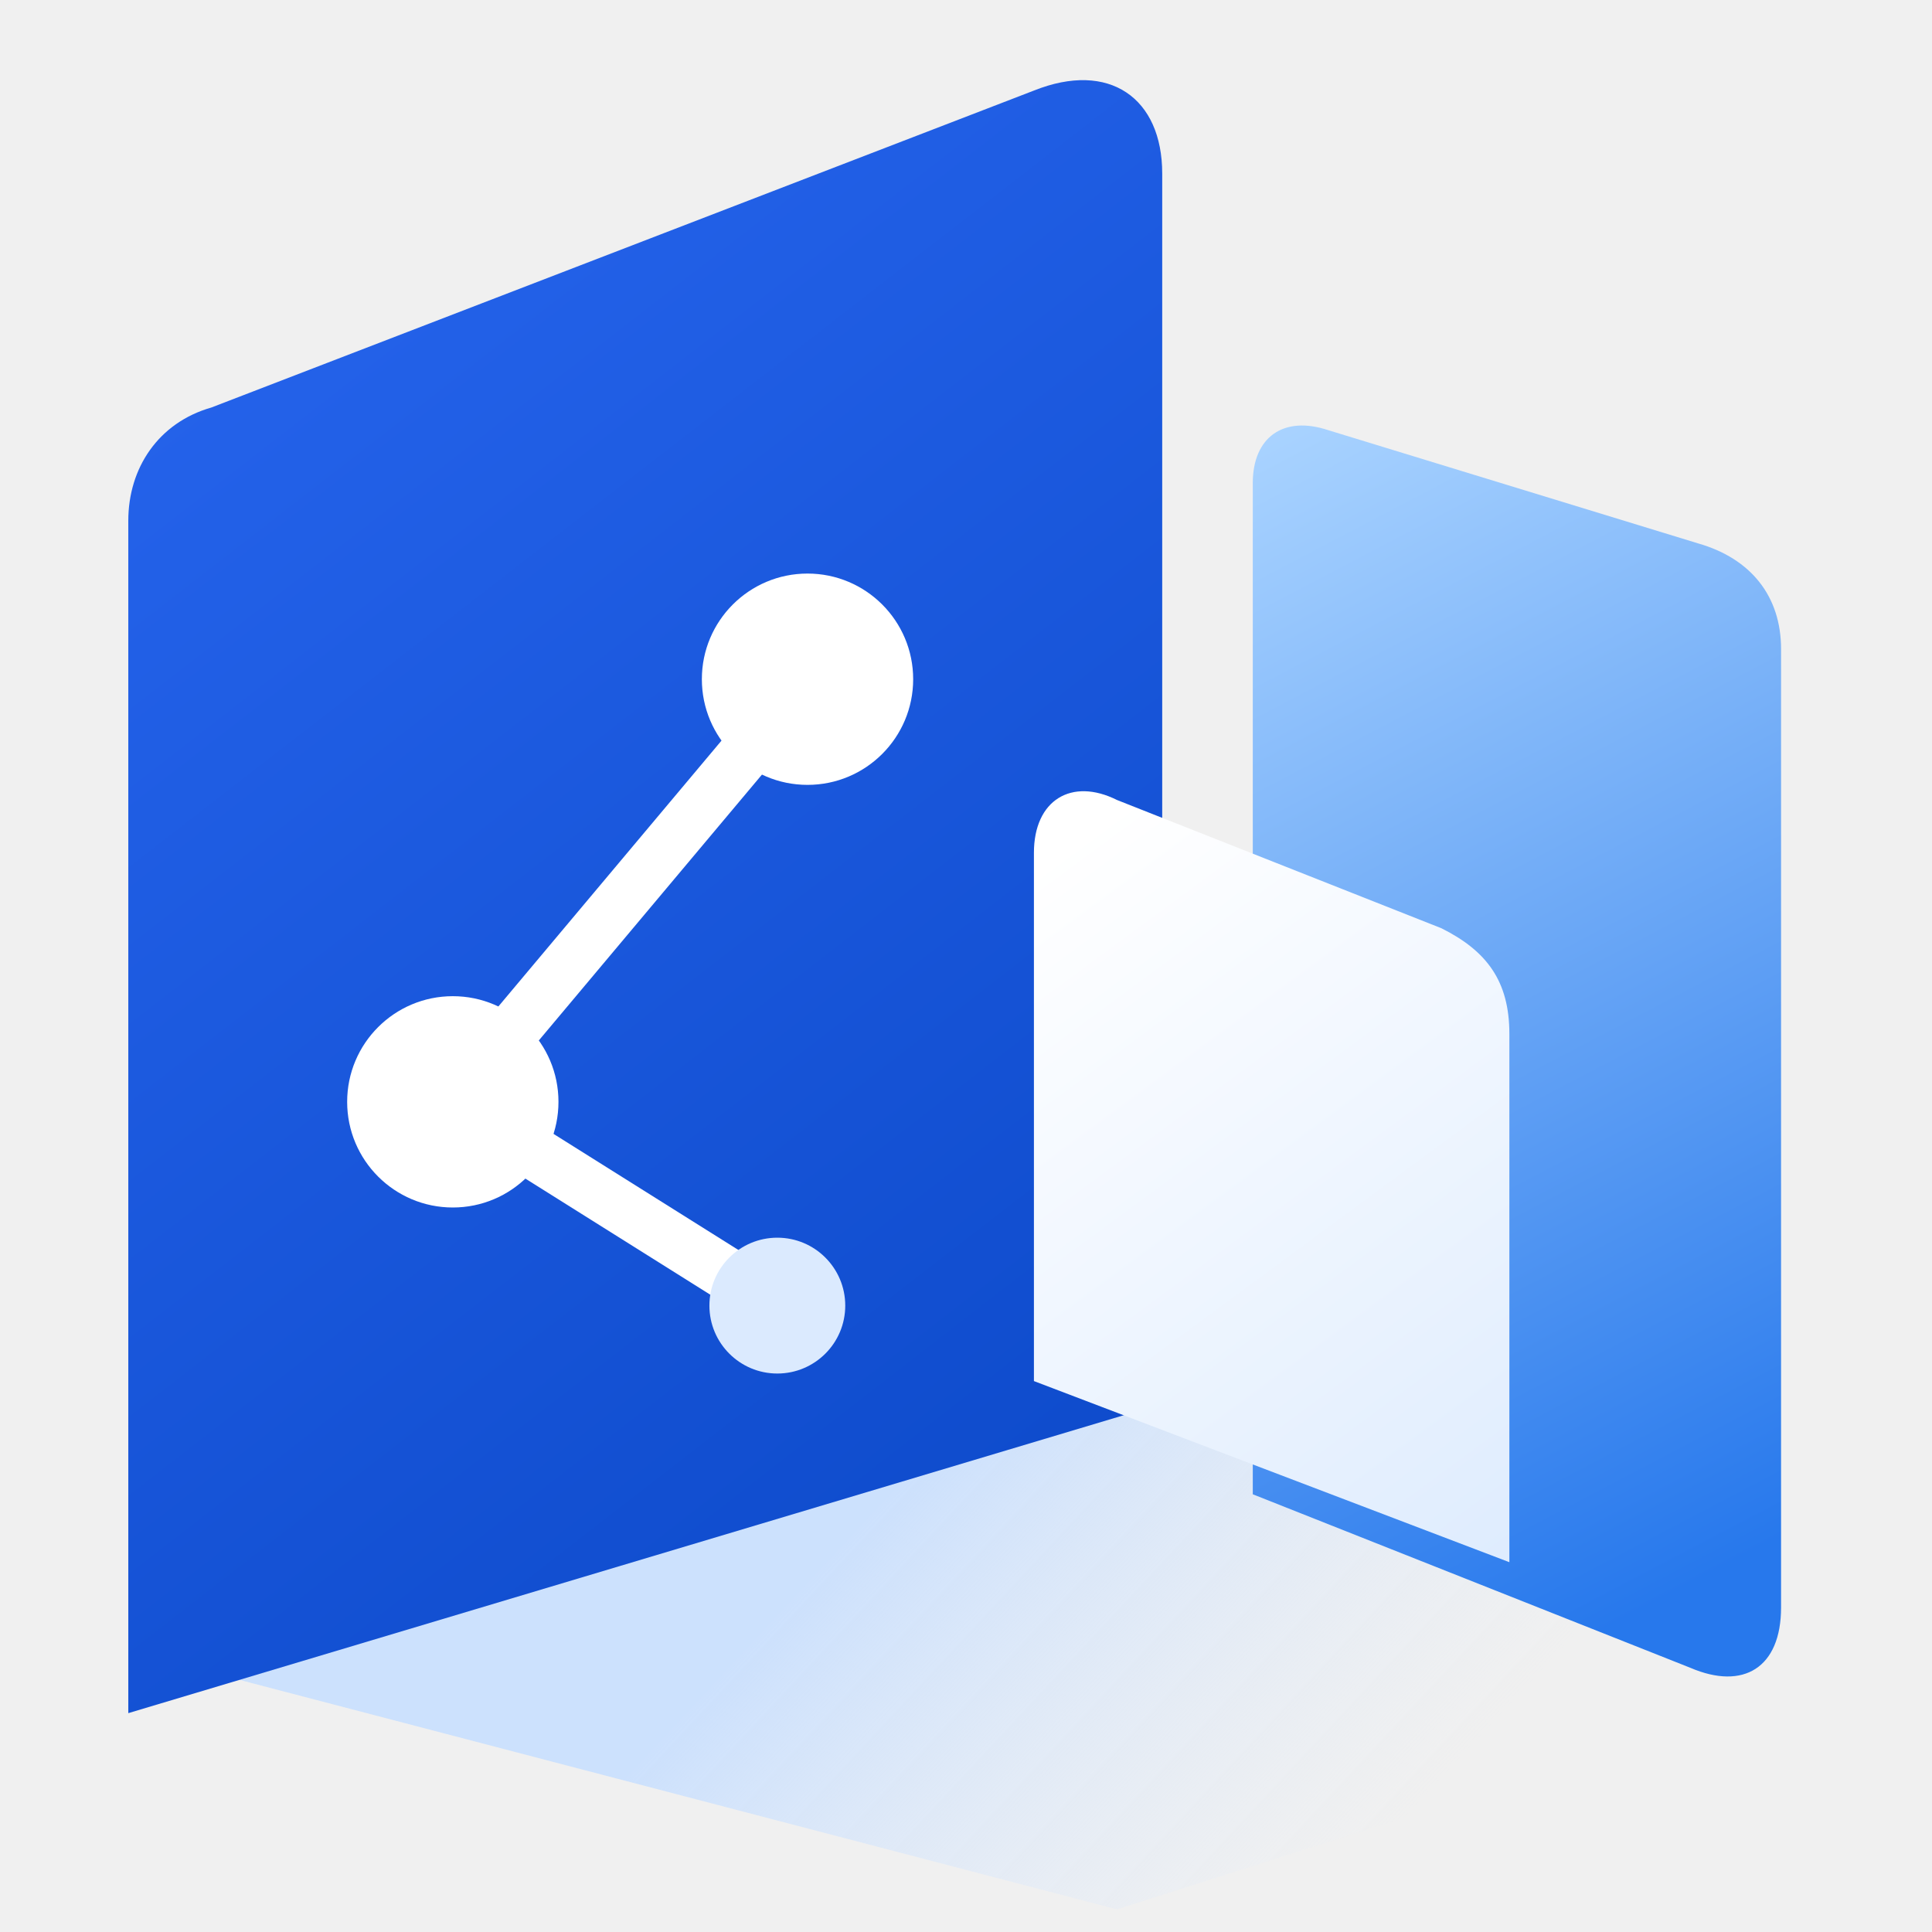
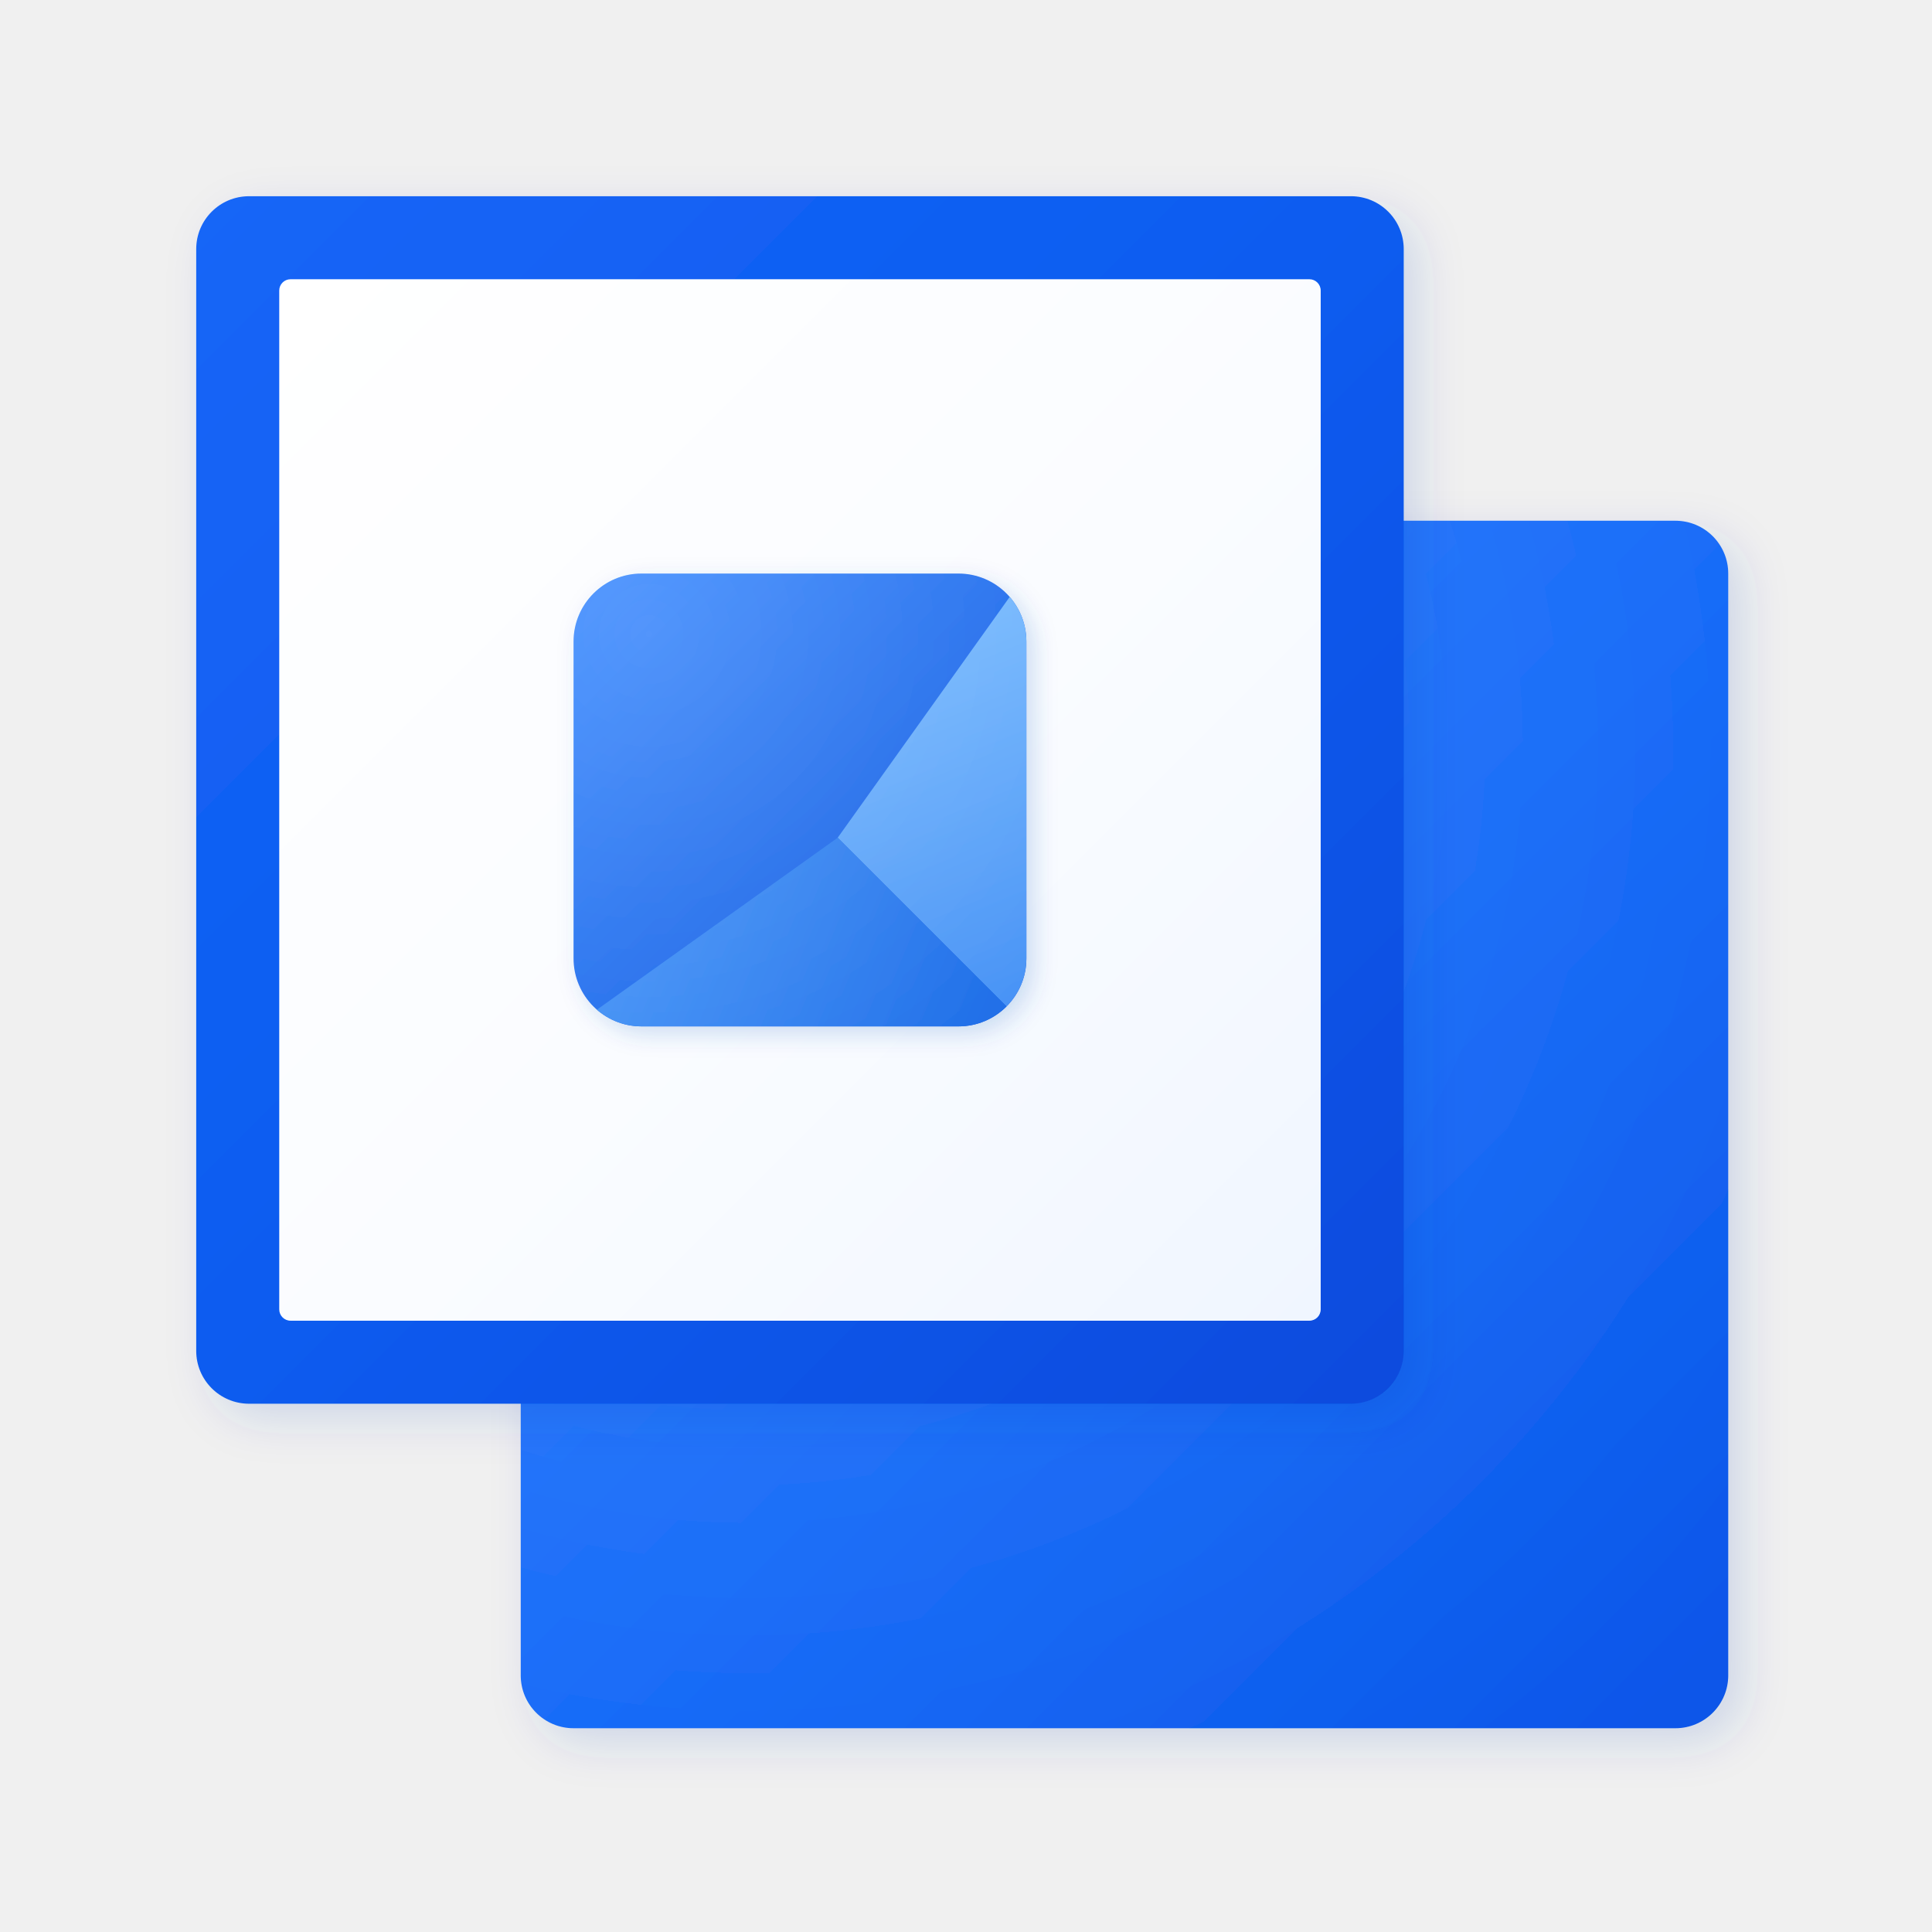
<svg xmlns="http://www.w3.org/2000/svg" width="256" height="256" viewBox="0 0 256 256" fill="none">
  <defs>
-     <linearGradient id="left" x1="20" y1="45" x2="151" y2="214" gradientUnits="userSpaceOnUse">
-       <stop stop-color="#2563EB" />
-       <stop offset="1" stop-color="#0C49C9" />
+     <linearGradient id="rearBlue" x1="69" y1="69" x2="229" y2="229" gradientUnits="userSpaceOnUse">
+       <stop stop-color="#2678FF" />
+       <stop offset=".52" stop-color="#1368F8" />
+       <stop offset="1" stop-color="#0755E8" />
    </linearGradient>
-     <linearGradient id="right" x1="155" y1="64" x2="230" y2="207" gradientUnits="userSpaceOnUse">
-       <stop stop-color="#A9D3FF" />
-       <stop offset="1" stop-color="#2778EC" />
+     <radialGradient id="rearLight" cx="99" cy="99" r="165" gradientUnits="userSpaceOnUse">
+       <stop stop-color="#FFFFFF" stop-opacity=".13" />
+       <stop offset="1" stop-color="#FFFFFF" stop-opacity="0" />
+     </radialGradient>
+     <linearGradient id="frontBlue" x1="26" y1="26" x2="186" y2="186" gradientUnits="userSpaceOnUse">
+       <stop stop-color="#1966F7" />
+       <stop offset=".48" stop-color="#0B5CF0" />
+       <stop offset="1" stop-color="#084BDD" />
    </linearGradient>
-     <linearGradient id="fold" x1="141" y1="112" x2="214" y2="211" gradientUnits="userSpaceOnUse">
+     <linearGradient id="innerWhite" x1="37" y1="37" x2="175" y2="175" gradientUnits="userSpaceOnUse">
      <stop stop-color="#FFFFFF" />
-       <stop offset="1" stop-color="#DBEAFE" />
+       <stop offset=".55" stop-color="#FAFCFF" />
+       <stop offset="1" stop-color="#F0F6FF" />
    </linearGradient>
-     <linearGradient id="ground" x1="116" y1="200" x2="174" y2="254" gradientUnits="userSpaceOnUse">
-       <stop stop-color="#C6DEFF" stop-opacity=".85" />
-       <stop offset="1" stop-color="#DBEAFE" stop-opacity="0" />
+     <filter id="softShadow" x="-25%" y="-25%" width="150%" height="150%">
+       <feDropShadow dx="2" dy="2" stdDeviation="3" flood-color="#164AB8" flood-opacity=".14" />
+     </filter>
+     <filter id="nodeShadow" x="-30%" y="-30%" width="160%" height="160%">
+       <feDropShadow dx="1" dy="1" stdDeviation="1.5" flood-color="#1A56B8" flood-opacity=".18" />
+     </filter>
+     <linearGradient id="markBlue" x1="76" y1="76" x2="136" y2="136" gradientUnits="userSpaceOnUse">
+       <stop stop-color="#3C8BFF" />
+       <stop offset="1" stop-color="#0D55DC" />
    </linearGradient>
+     <linearGradient id="facetLight" x1="111" y1="76" x2="136" y2="136" gradientUnits="userSpaceOnUse">
+       <stop stop-color="#7FC0FF" />
+       <stop offset="1" stop-color="#438FF5" />
+     </linearGradient>
+     <linearGradient id="facetMid" x1="76" y1="111" x2="136" y2="136" gradientUnits="userSpaceOnUse">
+       <stop stop-color="#4998F8" />
+       <stop offset="1" stop-color="#1A6AE7" />
+     </linearGradient>
+     <radialGradient id="facetSheen" cx="86" cy="84" r="74" gradientUnits="userSpaceOnUse">
+       <stop stop-color="#FFFFFF" stop-opacity=".14" />
+       <stop offset="1" stop-color="#FFFFFF" stop-opacity="0" />
+     </radialGradient>
+     <clipPath id="markClip">
+       <rect x="76" y="76" width="60" height="60" rx="9" />
+     </clipPath>
  </defs>
-   <path d="m18 219 121-40 100 45-91 29Z" fill="url(#ground)" />
-   <path d="M17 69c0-7 4-13 11-15L137 12c10-4 17 1 17 11v163L17 227Z" fill="url(#left)" />
-   <path d="M166 64c0-6 4-9 10-7l49 15c7 2 11 7 11 14v127c0 8-5 11-12 8l-58-23Z" fill="url(#right)" />
-   <path d="M137 113c0-7 5-10 11-7l43 17c6 3 9 7 9 14v70l-63-24Z" fill="url(#fold)" />
-   <path d="m60 146 47-56M60 146l43 27" stroke="#FFFFFF" stroke-width="7" stroke-linecap="round" />
-   <circle cx="60" cy="146" r="14" fill="#FFFFFF" />
-   <circle cx="107" cy="90" r="14" fill="#FFFFFF" />
-   <circle cx="103" cy="173" r="9" fill="#DBEAFE" />
+   <g filter="url(#softShadow)">
+     <rect x="69" y="69" width="160" height="160" rx="7" fill="url(#rearBlue)" />
+     <rect x="69" y="69" width="160" height="160" rx="7" fill="url(#rearLight)" />
+   </g>
+   <g filter="url(#softShadow)">
+     <rect x="26" y="26" width="160" height="160" rx="7" fill="url(#frontBlue)" />
+     <rect x="37" y="37" width="138" height="138" rx="1.5" fill="url(#innerWhite)" />
+   </g>
+   <g filter="url(#nodeShadow)">
+     <rect x="76" y="76" width="60" height="60" rx="9" fill="url(#markBlue)" />
+     <g clip-path="url(#markClip)">
+       <path d="M136 76v60l-25-25Z" fill="url(#facetLight)" />
+       <path d="M76 136h60l-25-25Z" fill="url(#facetMid)" />
+       <rect x="76" y="76" width="60" height="60" fill="url(#facetSheen)" />
+     </g>
+   </g>
</svg>
